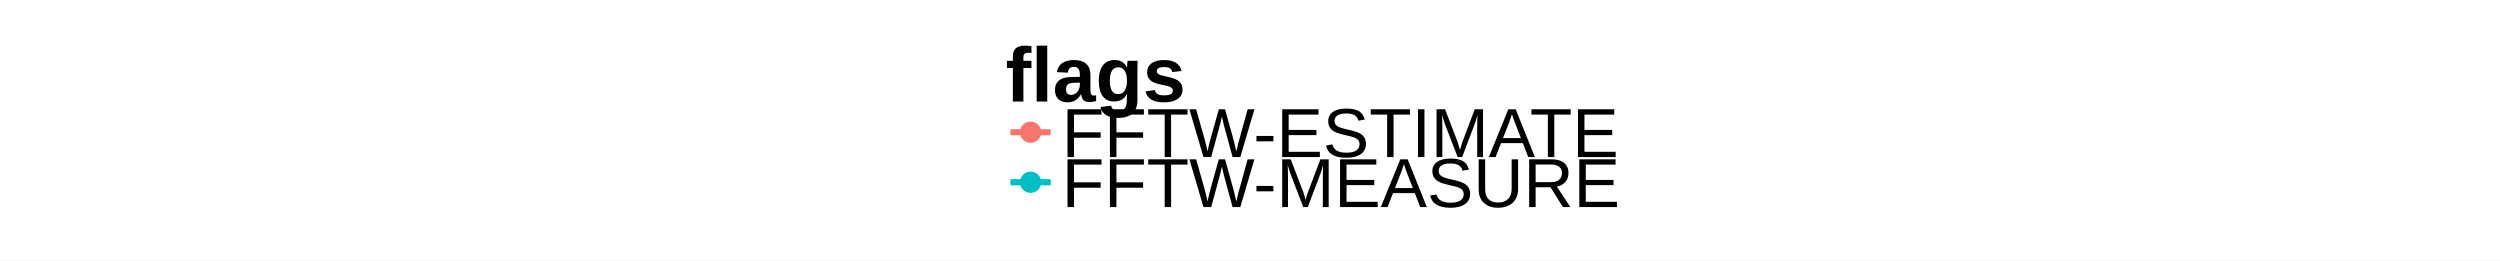
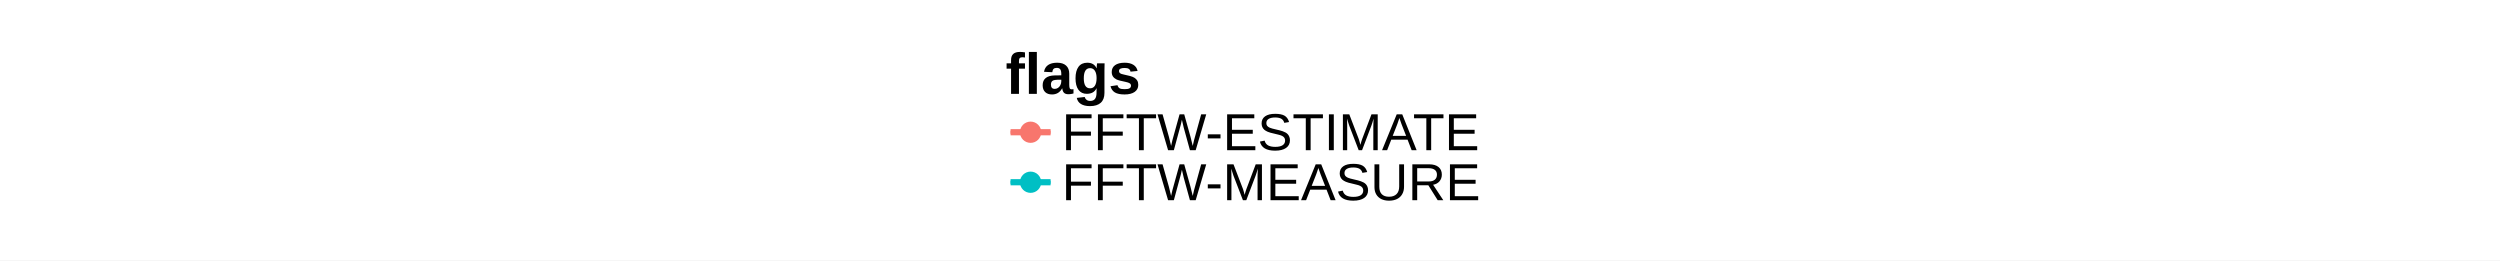
<svg xmlns="http://www.w3.org/2000/svg" viewBox="0 0 864.00 90.00">
  <defs>
    <style type="text/css">
    line, polyline, path, rect, circle {
      fill: none;
      stroke: #000000;
      stroke-linecap: round;
      stroke-linejoin: round;
      stroke-miterlimit: 10.00;
    }
  </style>
  </defs>
  <rect width="100%" height="100%" style="stroke: none; fill: #FFFFFF;" />
-   <rect x="341.86" y="12.71" width="180.29" height="64.58" style="stroke-width: 0.00; stroke: #FFFFFF; stroke-dasharray: 0,0; fill: #FFFFFF;" />
-   <text x="347.53" y="35.10" style="font-size: 20.00pt; font-weight: bold; font-family: Arial;">flags</text>
-   <rect x="347.53" y="37.06" width="17.28" height="17.28" style="stroke-width: 0.00; stroke: #FFFFFF; stroke-dasharray: 0,0; fill: #FFFFFF;" />
+   <rect x="341.86" y="12.71" width="180.29" height="64.58" style="stroke-width: 0.00; stroke: #FFFFFF; stroke-dasharray: 4.00,4.00; fill: #FFFFFF;" />
+   <text x="347.53" y="32.44" style="font-size: 20.00px; font-weight: bold; font-family: Liberation Sans;" textLength="46.68px" lengthAdjust="spacingAndGlyphs">flags</text>
+   <rect x="347.53" y="37.06" width="17.28" height="17.28" style="stroke-width: 0.00; stroke: #FFFFFF; stroke-dasharray: 4.00,4.00; fill: #FFFFFF;" />
  <line x1="349.25" y1="45.70" x2="363.08" y2="45.70" style="stroke-width: 2.13; stroke: #F8766D; stroke-linecap: butt;" />
  <circle cx="356.17" cy="45.70" r="2.49pt" style="stroke-width: 0.71; stroke: #F8766D; fill: #F8766D;" />
  <line x1="349.25" y1="45.70" x2="363.08" y2="45.70" style="stroke-width: 1.07; stroke: #F8766D; stroke-linecap: butt;" />
-   <rect x="347.53" y="54.34" width="17.28" height="17.28" style="stroke-width: 0.00; stroke: #FFFFFF; stroke-dasharray: 0,0; fill: #FFFFFF;" />
+   <rect x="347.53" y="54.34" width="17.28" height="17.28" style="stroke-width: 0.00; stroke: #FFFFFF; stroke-dasharray: 4.00,4.00; fill: #FFFFFF;" />
  <line x1="349.25" y1="62.98" x2="363.08" y2="62.98" style="stroke-width: 2.13; stroke: #00BFC4; stroke-linecap: butt;" />
  <circle cx="356.17" cy="62.98" r="2.49pt" style="stroke-width: 0.71; stroke: #00BFC4; fill: #00BFC4;" />
  <line x1="349.25" y1="62.98" x2="363.08" y2="62.98" style="stroke-width: 1.07; stroke: #00BFC4; stroke-linecap: butt;" />
-   <text x="366.97" y="54.29" style="font-size: 18.00pt; font-family: Arial;">FFTW-ESTIMATE</text>
-   <text x="366.97" y="71.57" style="font-size: 18.00pt; font-family: Arial;">FFTW-MEASURE</text>
+   <text x="366.97" y="51.90" style="font-size: 18.00px; font-family: Liberation Sans;" textLength="145.98px" lengthAdjust="spacingAndGlyphs">FFTW-ESTIMATE</text>
+   <text x="366.97" y="69.18" style="font-size: 18.00px; font-family: Liberation Sans;" textLength="144.98px" lengthAdjust="spacingAndGlyphs">FFTW-MEASURE</text>
</svg>
